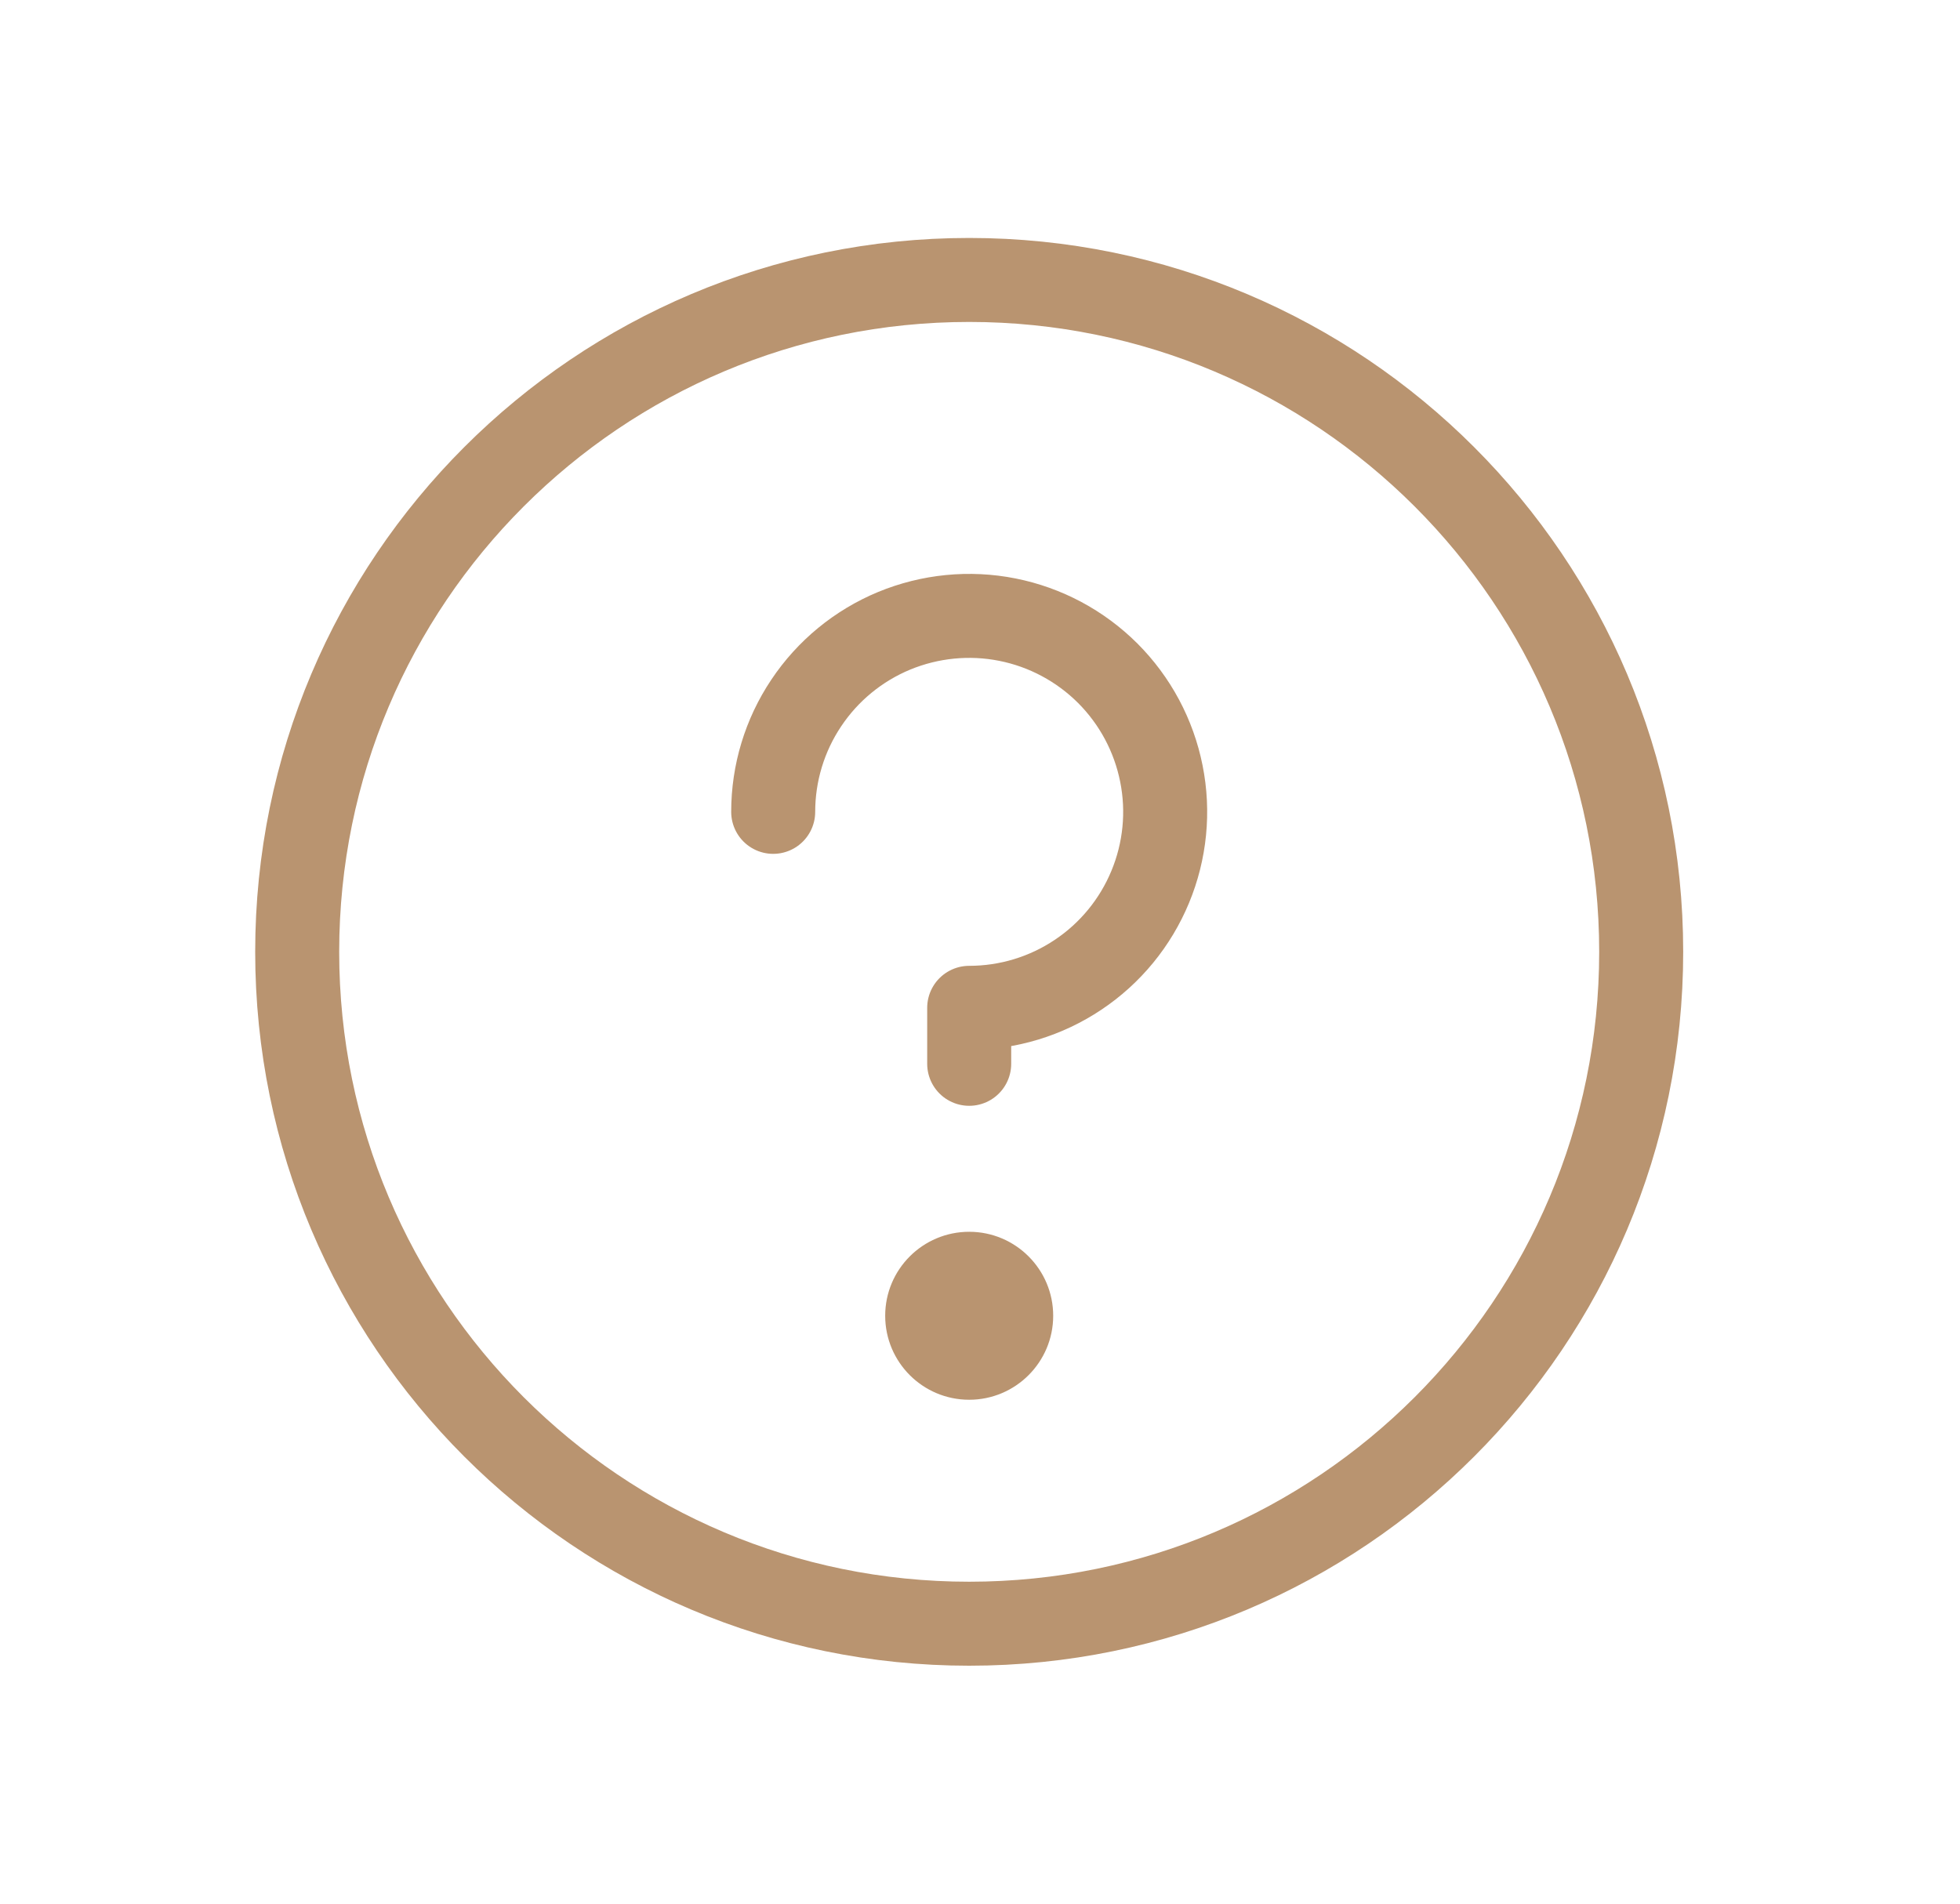
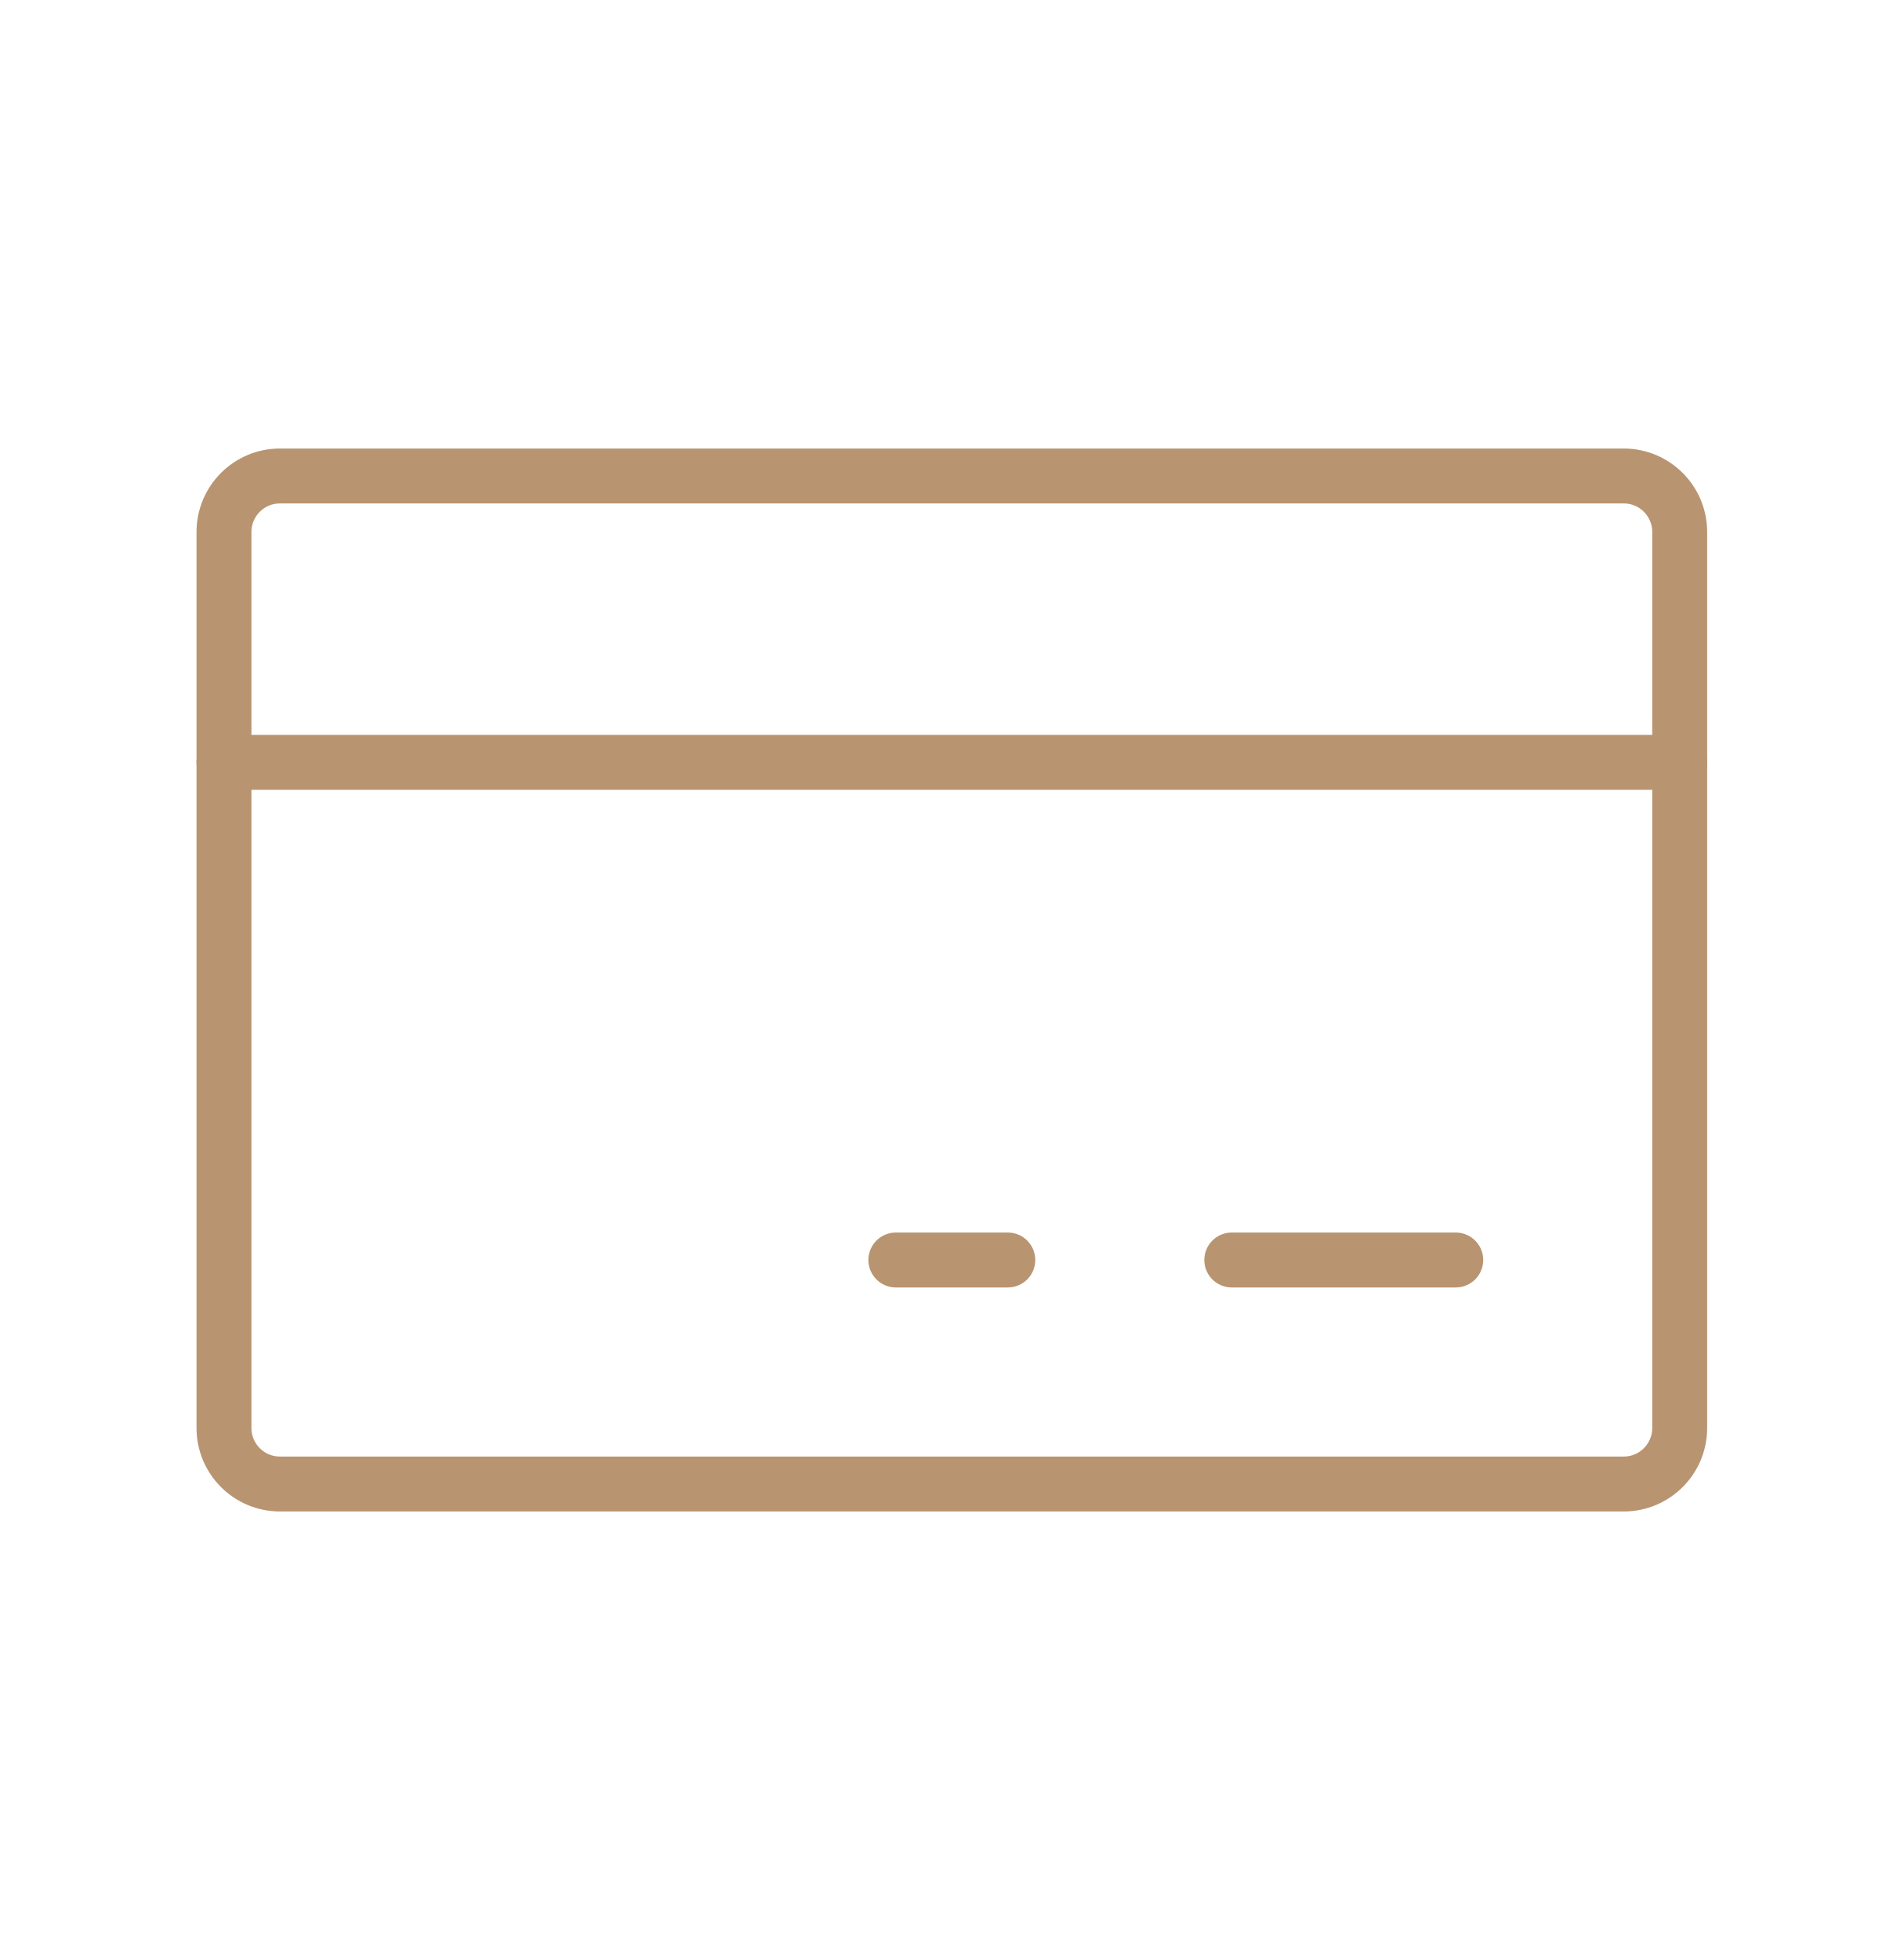
- <svg xmlns="http://www.w3.org/2000/svg" width="35" height="34" viewBox="0 0 35 34" fill="none">
-   <path d="M17.307 29C23.934 29 29.307 23.627 29.307 17C29.307 10.373 23.934 5 17.307 5C10.679 5 5.307 10.373 5.307 17C5.307 23.627 10.679 29 17.307 29Z" stroke="#B99470" stroke-width="1.5" stroke-linecap="round" stroke-linejoin="round" />
-   <path d="M17.307 25C18.135 25 18.807 24.328 18.807 23.5C18.807 22.672 18.135 22 17.307 22C16.478 22 15.807 22.672 15.807 23.5C15.807 24.328 16.478 25 17.307 25Z" fill="#B99470" />
-   <path d="M17.307 19V18C17.999 18 18.676 17.795 19.251 17.41C19.827 17.026 20.275 16.479 20.54 15.839C20.805 15.2 20.875 14.496 20.739 13.817C20.604 13.138 20.271 12.515 19.782 12.025C19.292 11.536 18.669 11.202 17.989 11.067C17.311 10.932 16.607 11.002 15.967 11.266C15.328 11.531 14.781 11.98 14.397 12.556C14.012 13.131 13.807 13.808 13.807 14.5" stroke="#B99470" stroke-width="1.5" stroke-linecap="round" stroke-linejoin="round" />
+ <svg xmlns="http://www.w3.org/2000/svg" width="34" height="35" viewBox="0 0 52 52" fill="none">
+   <path d="M44.353 12.235H7.647C6.802 12.235 6.118 12.92 6.118 13.765V38.235C6.118 39.08 6.802 39.765 7.647 39.765H44.353C45.198 39.765 45.882 39.08 45.882 38.235V13.765C45.882 12.92 45.198 12.235 44.353 12.235Z" stroke="#B99470" stroke-width="1.5" stroke-linecap="round" stroke-linejoin="round" />
+   <path d="M33.647 33.647H39.765" stroke="#B99470" stroke-width="1.5" stroke-linecap="round" stroke-linejoin="round" />
+   <path d="M24.471 33.647H27.529" stroke="#B99470" stroke-width="1.5" stroke-linecap="round" stroke-linejoin="round" />
+   <path d="M6.118 20.055H45.882" stroke="#B99470" stroke-width="1.5" stroke-linecap="round" stroke-linejoin="round" />
</svg>
